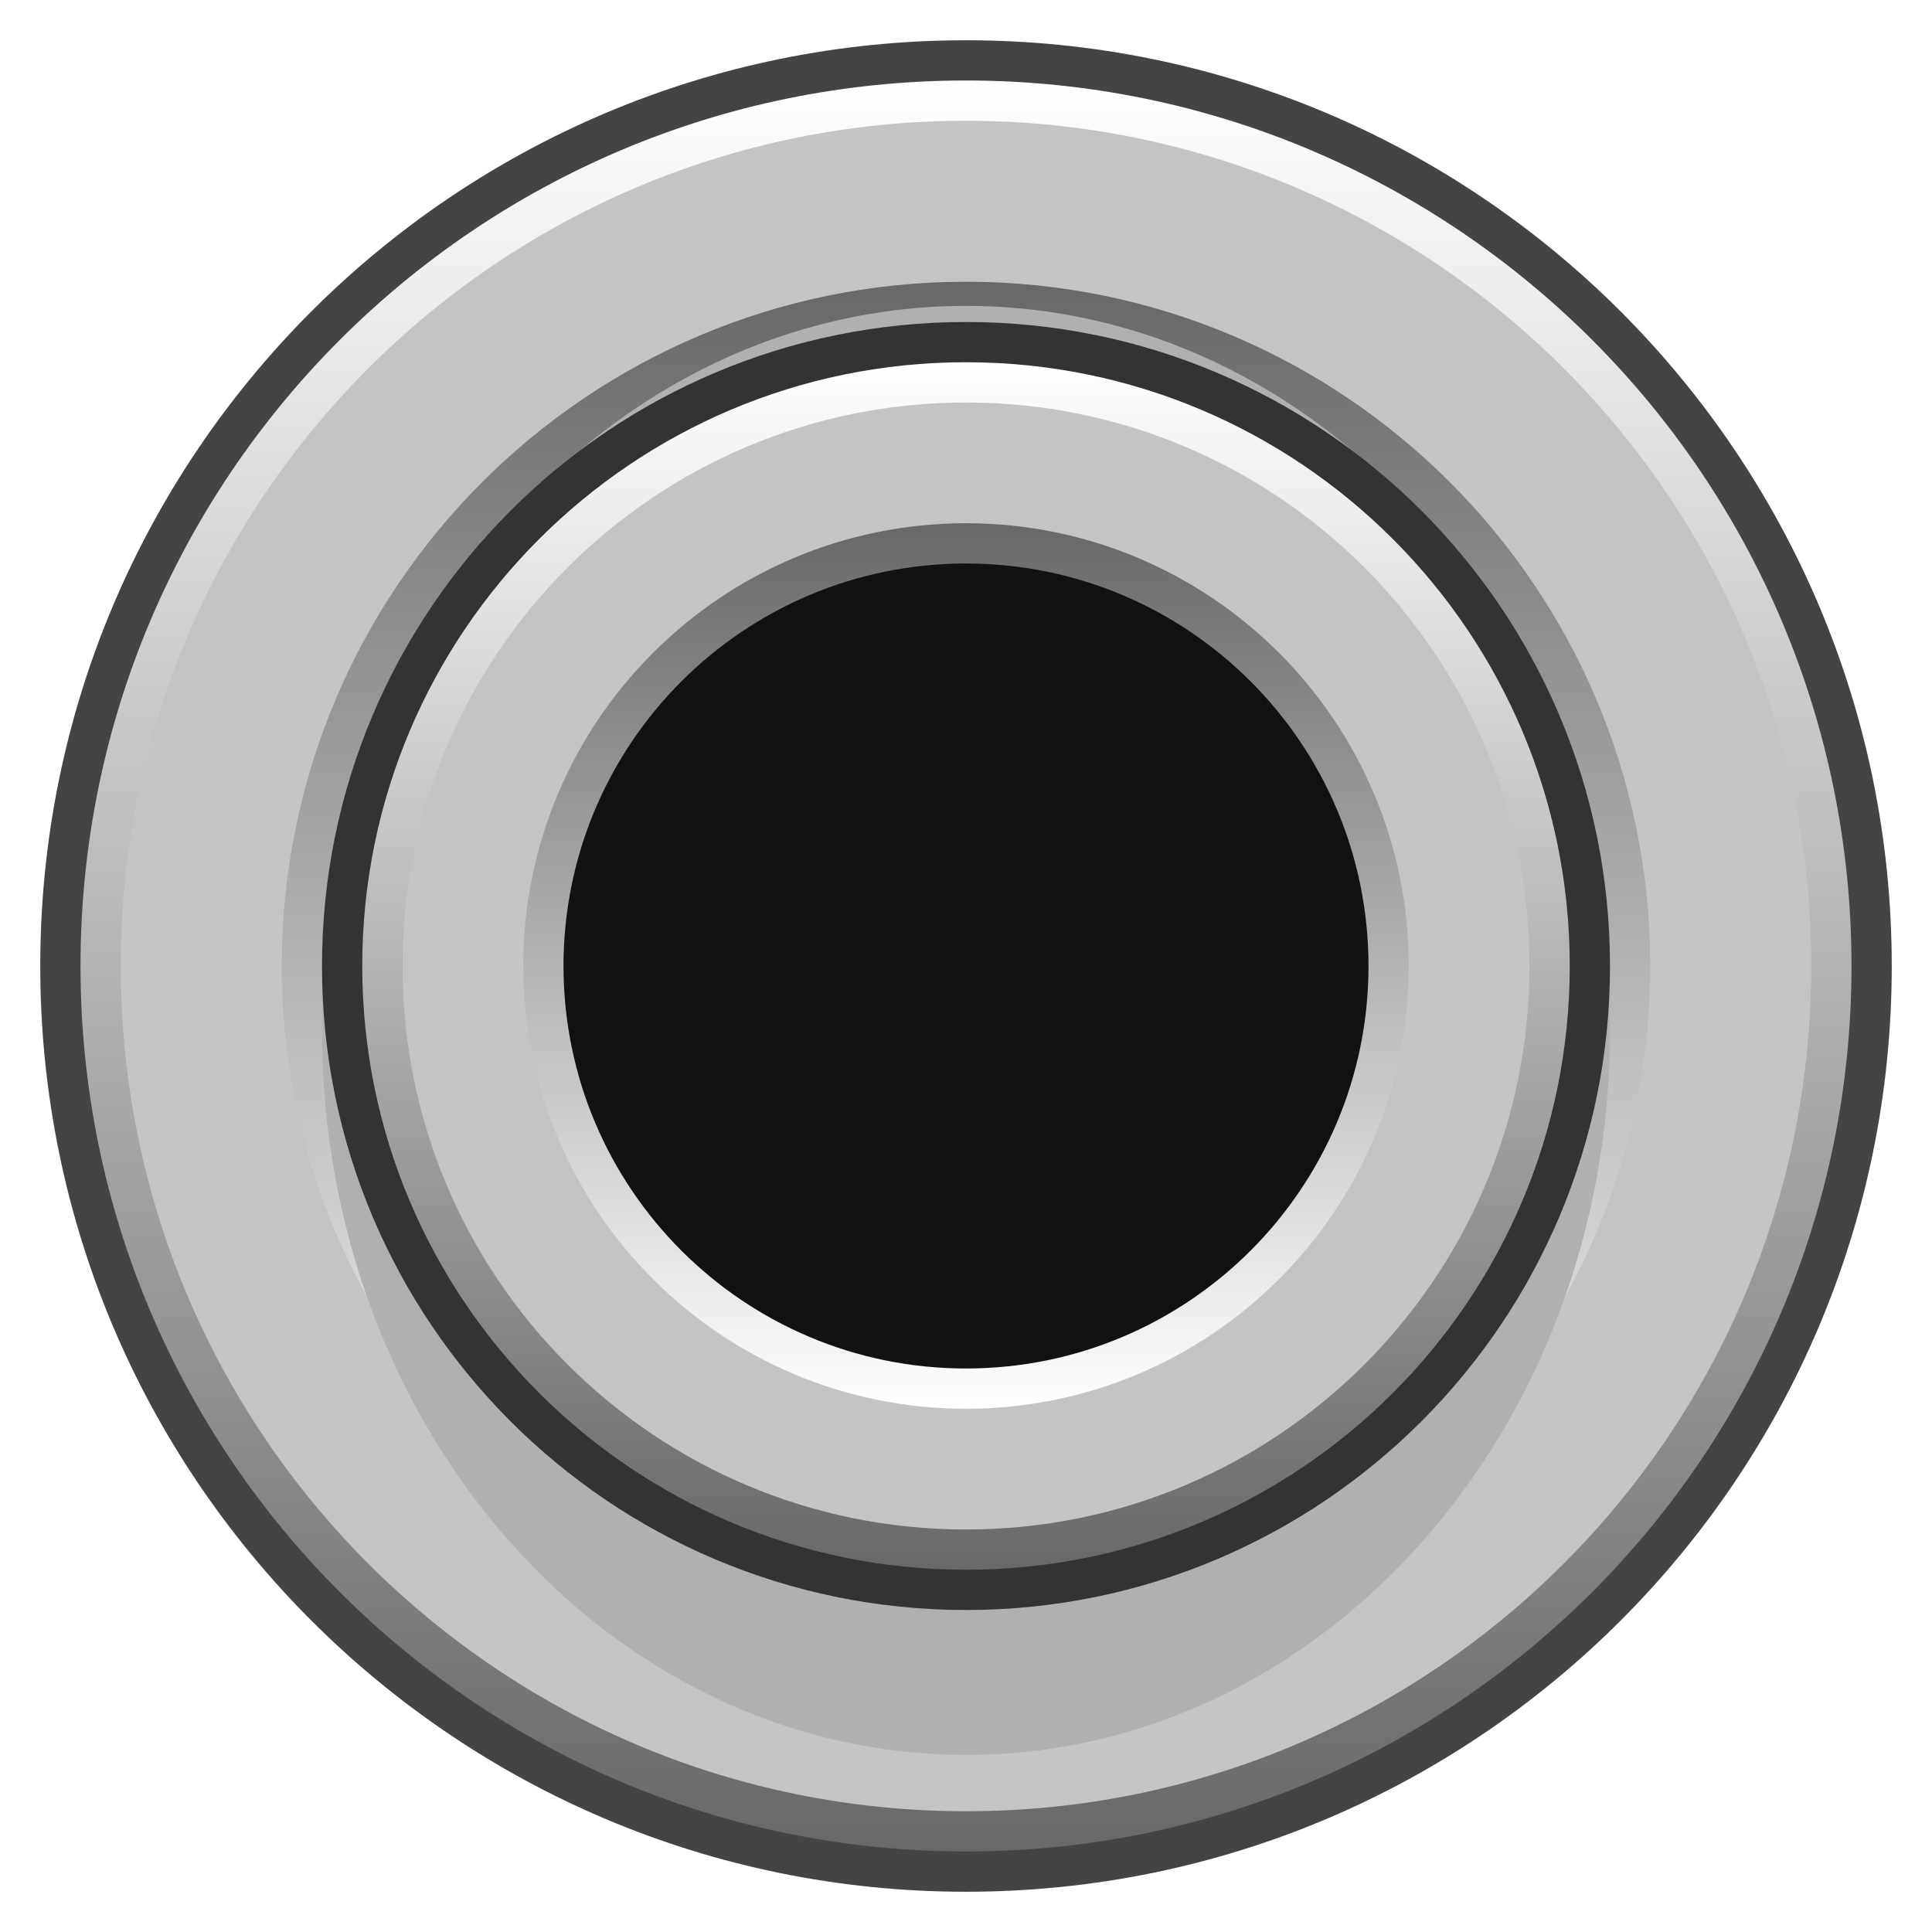
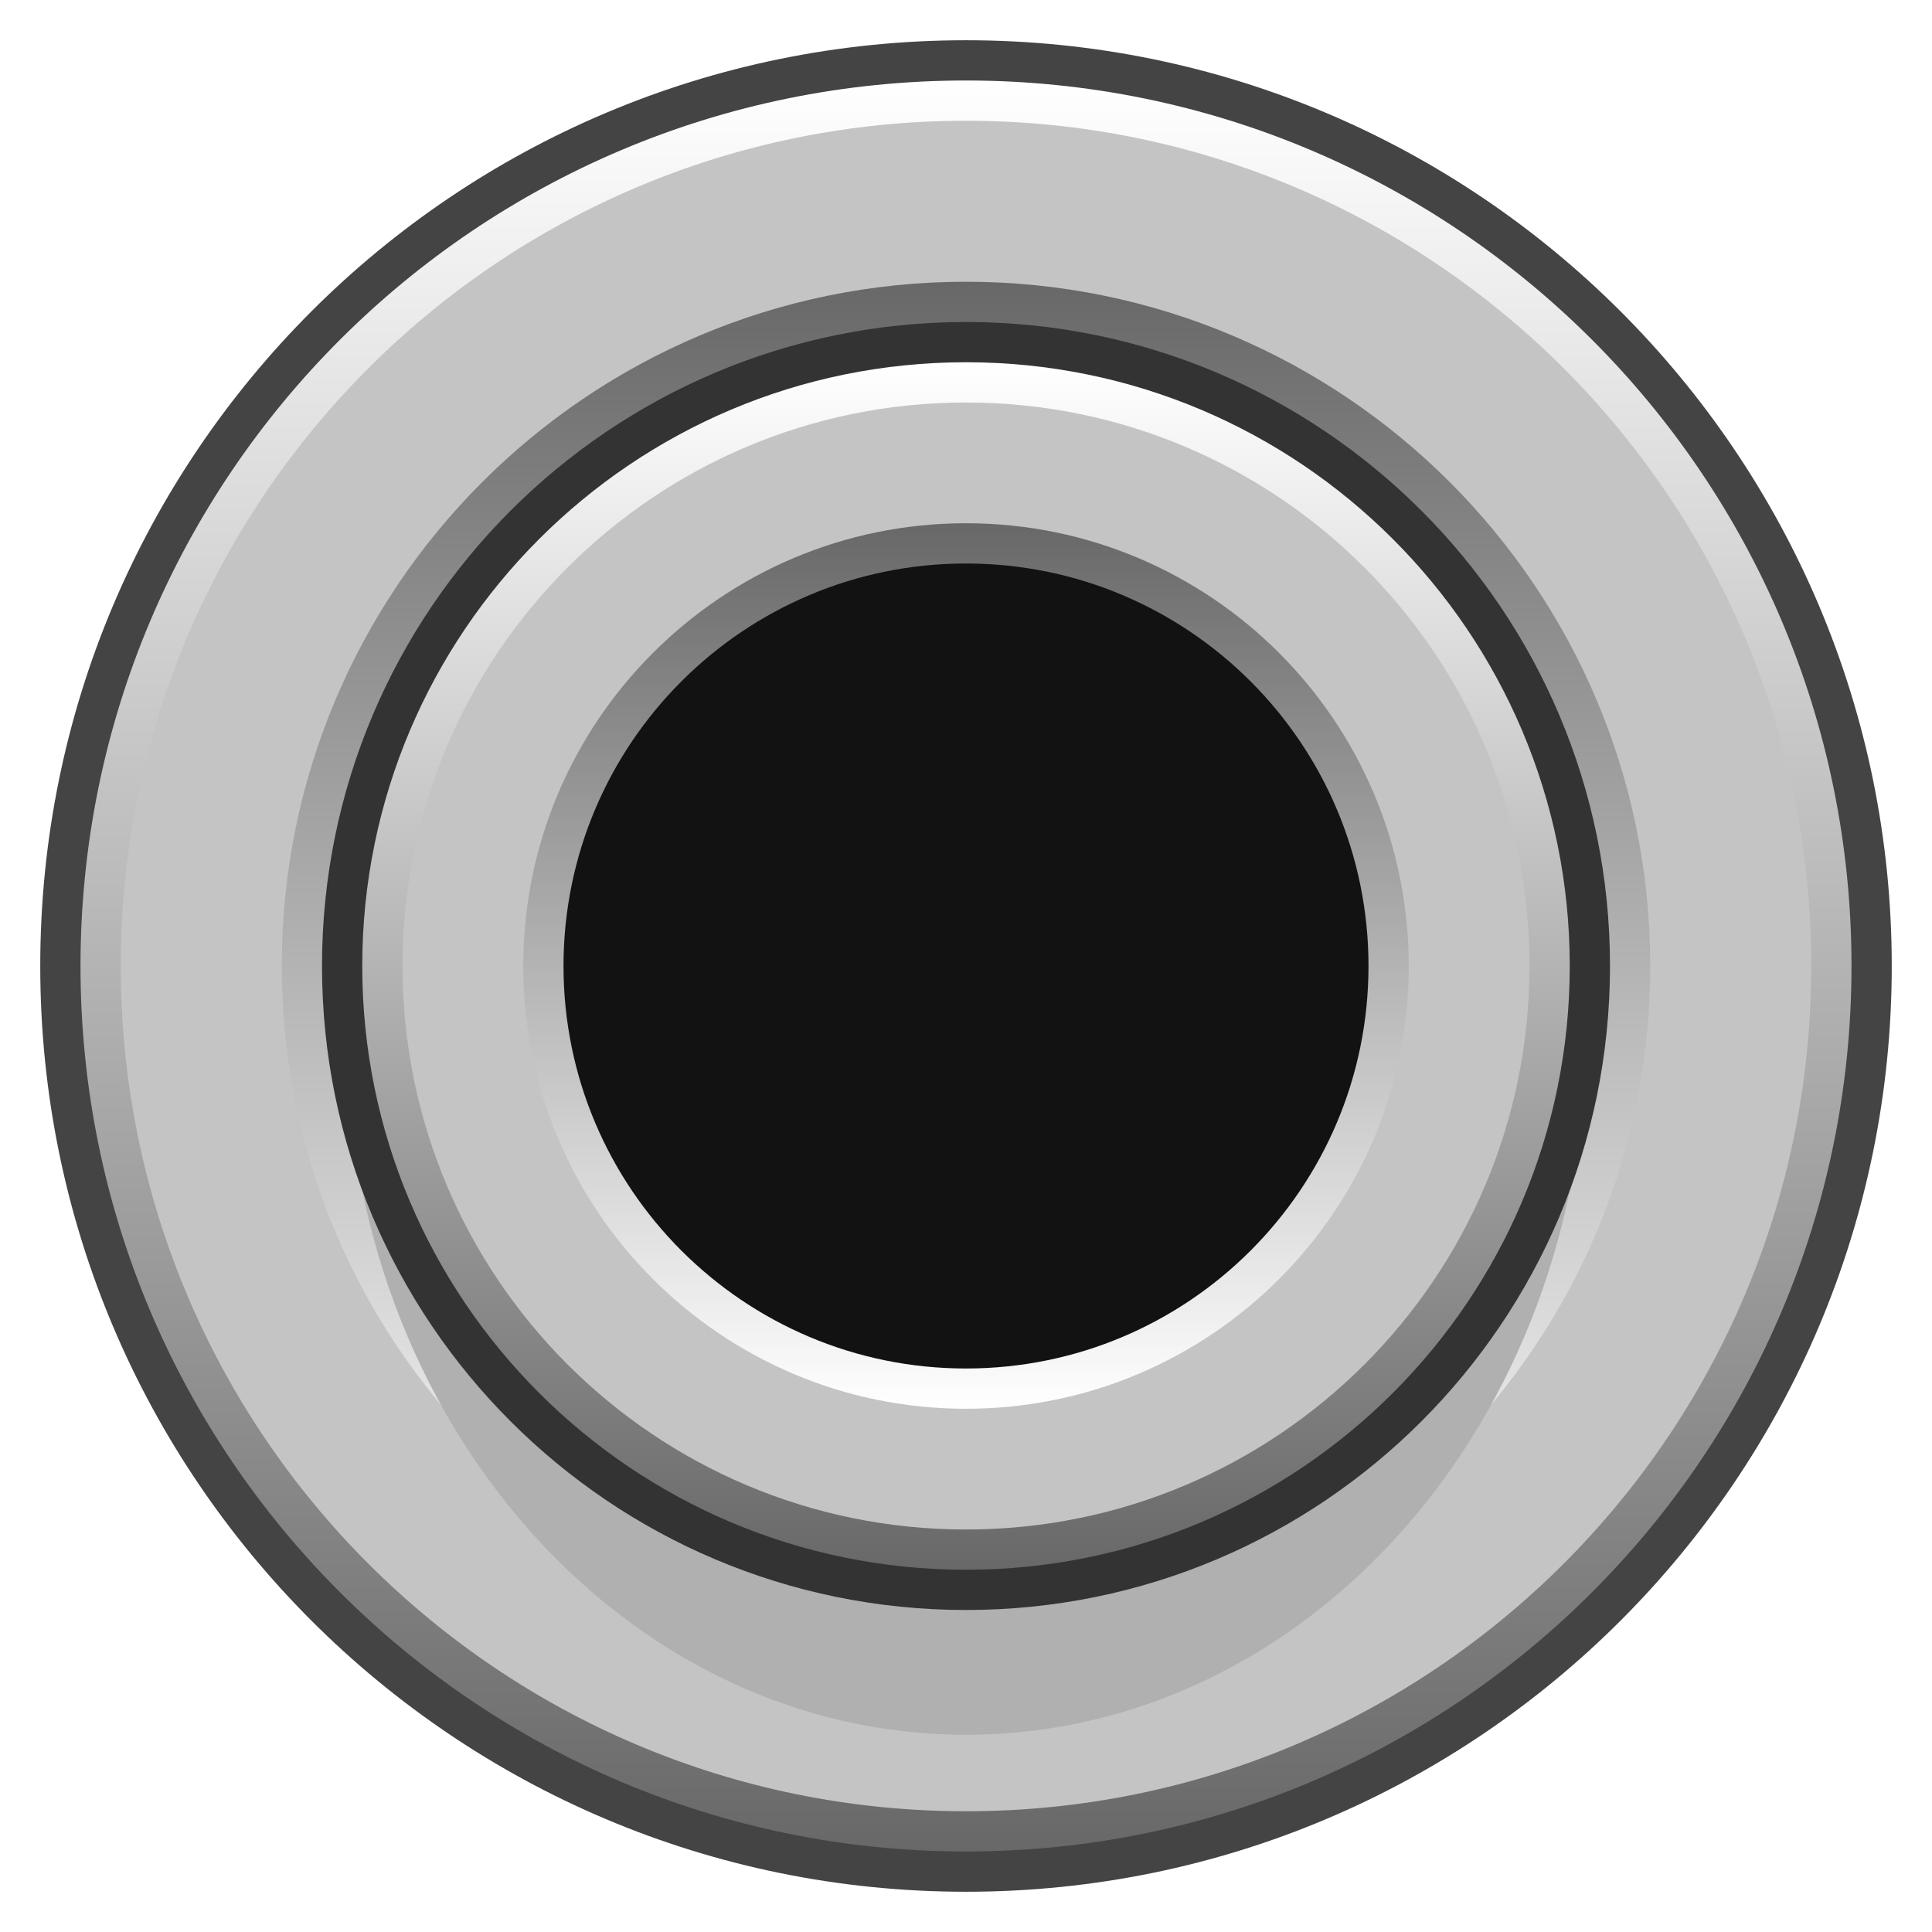
<svg xmlns="http://www.w3.org/2000/svg" xmlns:xlink="http://www.w3.org/1999/xlink" version="1.1" width="24" height="24" viewBox="0 0 24 24" id="svg36">
  <defs id="defs12">
    <linearGradient id="outer" x1="0%" y1="0%" x2="0%" y2="100%">
      <stop offset="0%" stop-color="#ffffff" id="stop2" />
      <stop offset="100%" stop-color="#686868" id="stop4" />
    </linearGradient>
    <linearGradient id="inner" x1="0%" y1="0%" x2="0%" y2="100%">
      <stop offset="0%" stop-color="#686868" id="stop7" />
      <stop offset="100%" stop-color="#ffffff" id="stop9" />
    </linearGradient>
    <linearGradient xlink:href="#outer" id="linearGradient42" x1="-11" y1="-11" x2="-11" y2="11" gradientUnits="userSpaceOnUse" gradientTransform="translate(12,12)" />
    <linearGradient xlink:href="#inner" id="linearGradient44" x1="-8.5" y1="-8.5" x2="-8.5" y2="8.5" gradientUnits="userSpaceOnUse" gradientTransform="translate(12,12)" />
    <linearGradient xlink:href="#outer" id="linearGradient46" x1="-7.5" y1="-7.5" x2="-7.5" y2="7.5" gradientUnits="userSpaceOnUse" gradientTransform="translate(12,12)" />
    <linearGradient xlink:href="#inner" id="linearGradient48" x1="-5.5" y1="-5.5" x2="-5.5" y2="5.5" gradientUnits="userSpaceOnUse" gradientTransform="translate(12,12)" />
  </defs>
  <path id="circle14" style="fill:#444444" d="M 23.5,12 A 11.5,11.5 0 0 1 12,23.5 11.5,11.5 0 0 1 0.5,12 11.5,11.5 0 0 1 12,0.5 11.5,11.5 0 0 1 23.5,12 Z" />
  <path id="circle16" style="fill:url(#linearGradient42)" d="M 23,12 A 11,11 0 0 1 12,23 11,11 0 0 1 1,12 11,11 0 0 1 12,1 11,11 0 0 1 23,12 Z" />
  <path id="circle18" style="fill:#c4c4c4" d="M 22.5,12 A 10.5,10.5 0 0 1 12,22.5 10.5,10.5 0 0 1 1.5,12 10.5,10.5 0 0 1 12,1.5 10.5,10.5 0 0 1 22.5,12 Z" />
  <path id="circle20" style="fill:url(#linearGradient44)" d="M 20.5,12 A 8.5,8.5 0 0 1 12,20.5 8.5,8.5 0 0 1 3.5,12 8.5,8.5 0 0 1 12,3.5 8.5,8.5 0 0 1 20.5,12 Z" />
-   <path id="ellipse22" style="fill:#b0b0b0" d="m 20,12.8 a 8,9 0 0 1 -8,9 8,9 0 0 1 -8,-9 A 8,9 0 0 1 12,3.8 8,9 0 0 1 20,12.8 Z" />
+   <path id="ellipse22" style="fill:#b0b0b0" d="M 19.7,12.8 A 7.7,8.75 0 0 1 12,21.55 7.7,8.75 0 0 1 4.3,12.8 7.7,8.75 0 0 1 12,4.05 7.7,8.75 0 0 1 19.7,12.8 Z" />
  <path id="circle24" style="fill:#333333" d="m 20,12 a 8,8 0 0 1 -8,8 8,8 0 0 1 -8,-8 8,8 0 0 1 8,-8 8,8 0 0 1 8,8 z" />
  <path id="circle26" style="fill:url(#linearGradient46)" d="M 19.5,12 A 7.5,7.5 0 0 1 12,19.5 7.5,7.5 0 0 1 4.5,12 7.5,7.5 0 0 1 12,4.5 7.5,7.5 0 0 1 19.5,12 Z" />
  <path id="circle28" style="fill:#c4c4c4" d="m 19,12 a 7,7 0 0 1 -7,7 7,7 0 0 1 -7,-7 7,7 0 0 1 7,-7 7,7 0 0 1 7,7 z" />
  <path id="circle30" style="fill:url(#linearGradient48)" d="M 17.5,12 A 5.5,5.5 0 0 1 12,17.5 5.5,5.5 0 0 1 6.5,12 5.5,5.5 0 0 1 12,6.5 5.5,5.5 0 0 1 17.5,12 Z" />
  <path id="circle32" style="fill:#121212" d="m 17,12 a 5,5 0 0 1 -5,5 5,5 0 0 1 -5,-5 5,5 0 0 1 5,-5 5,5 0 0 1 5,5 z" />
</svg>
